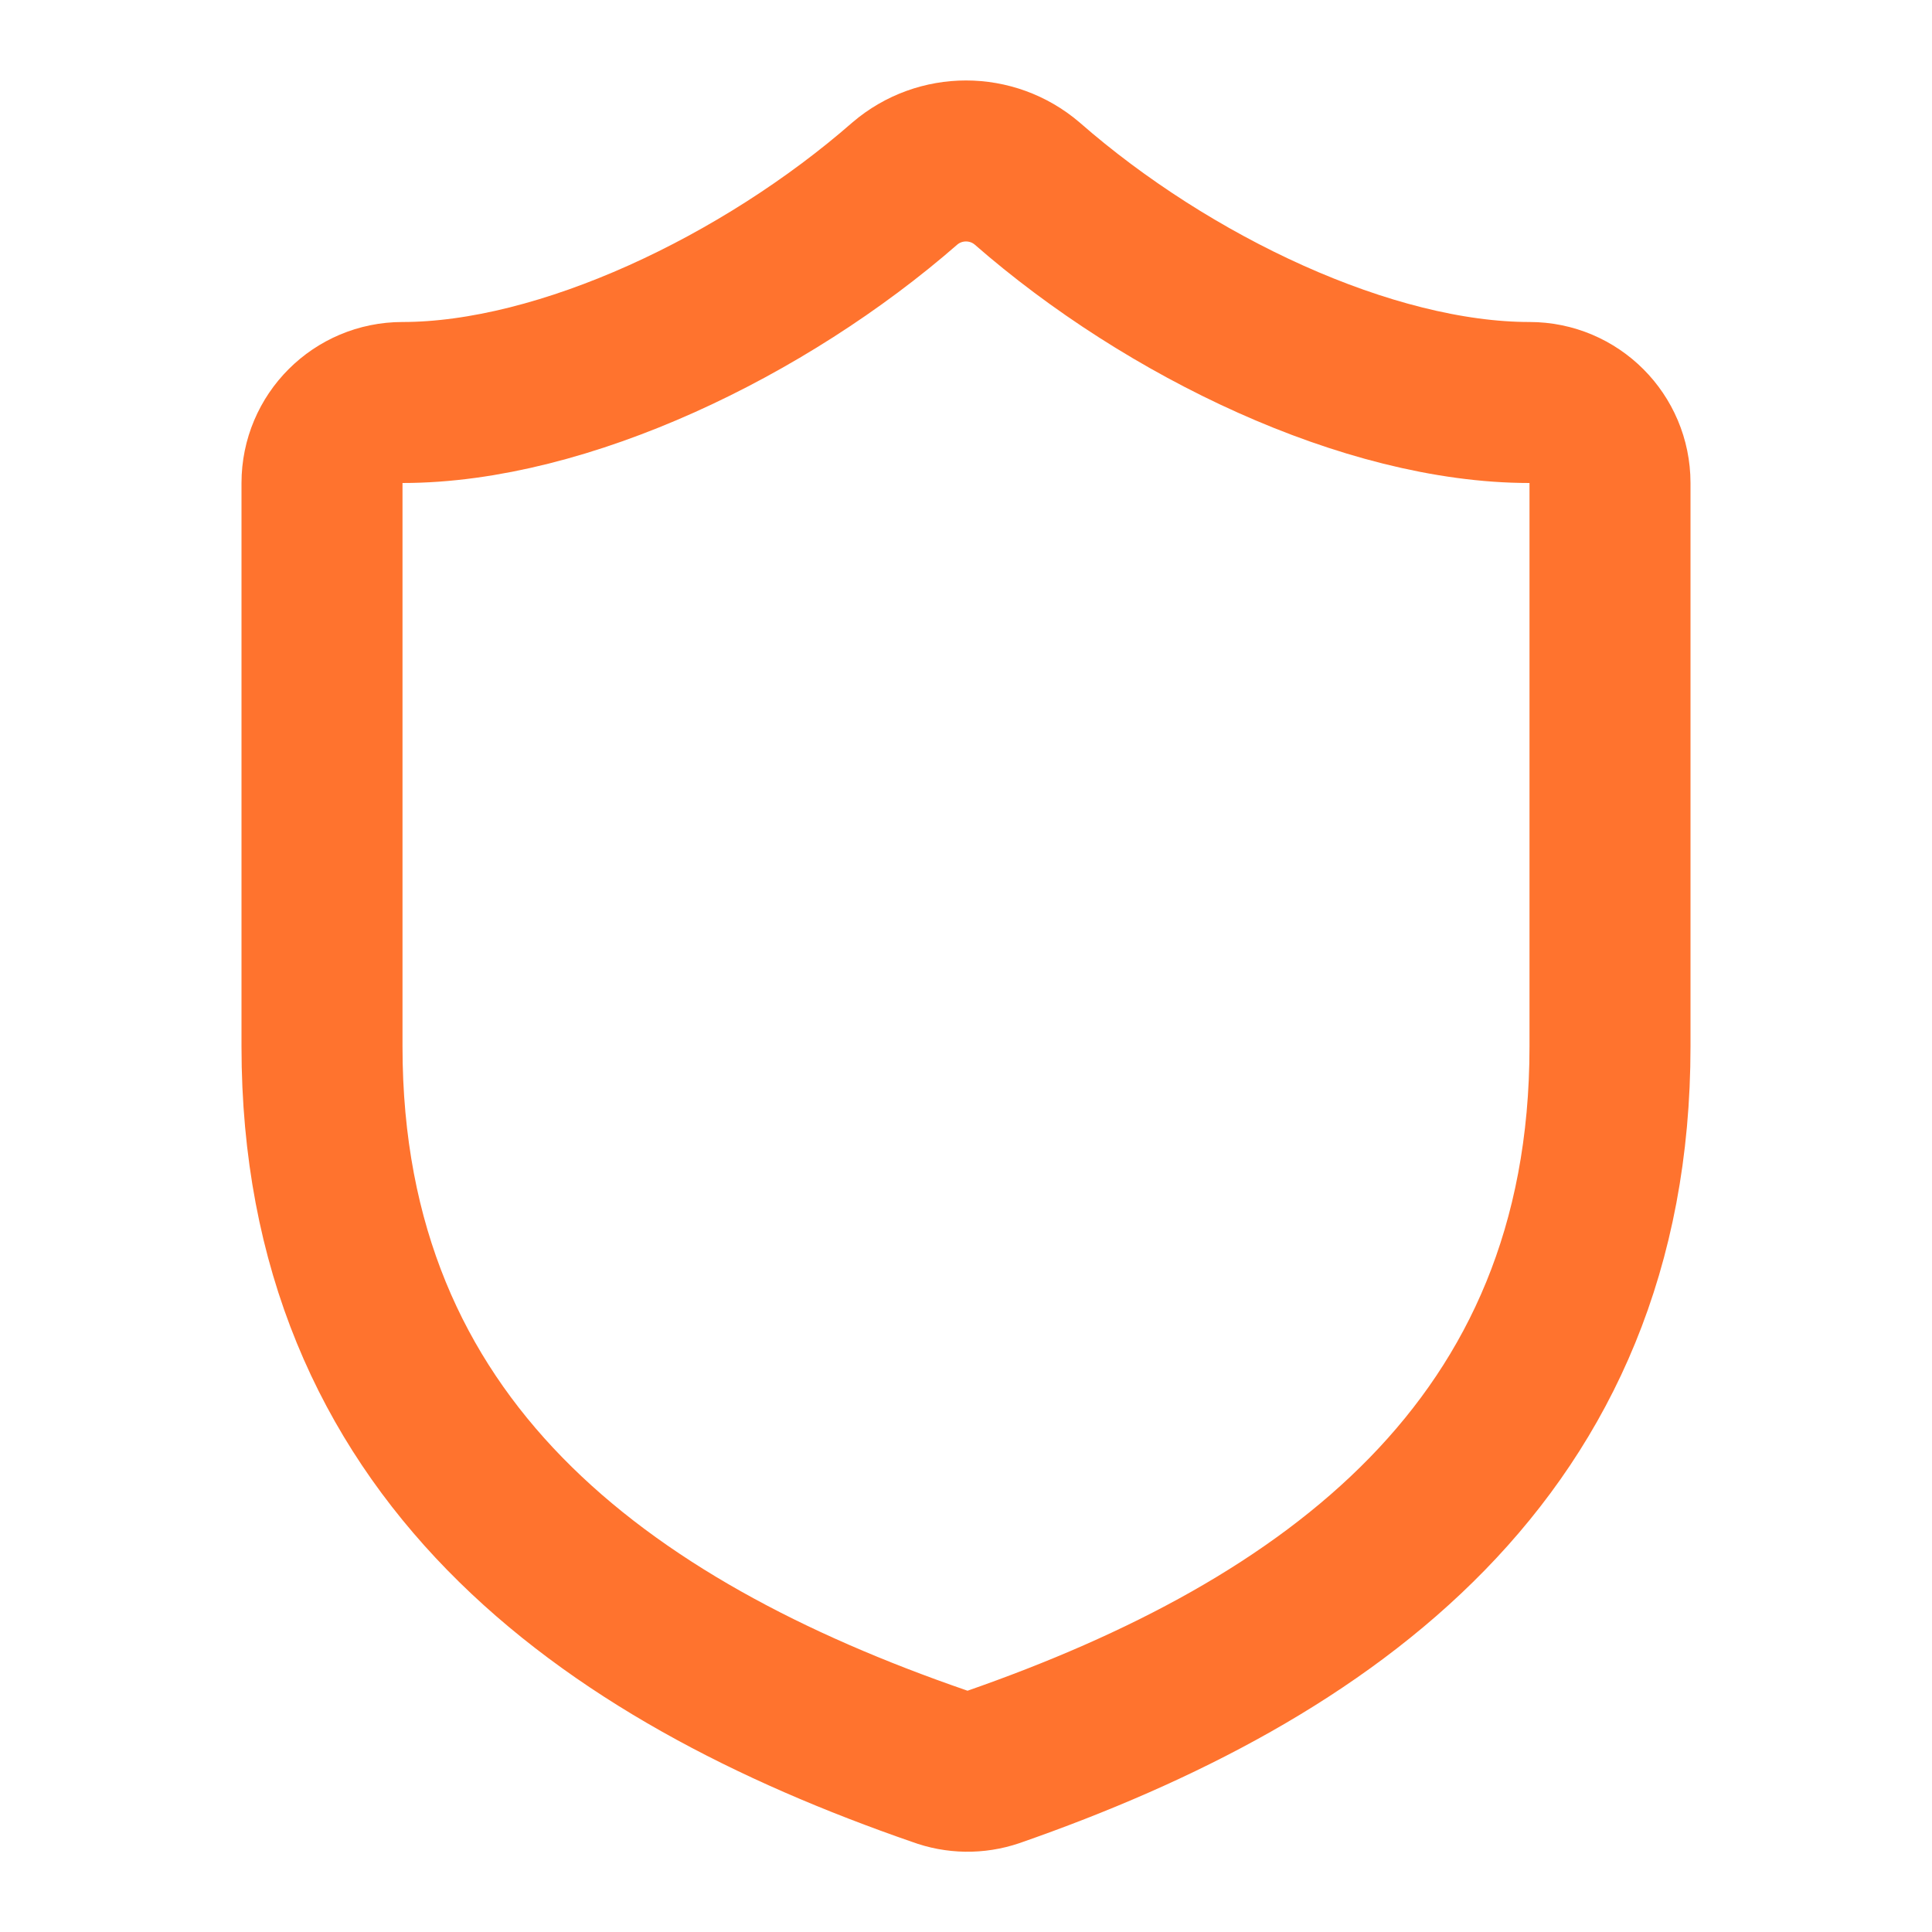
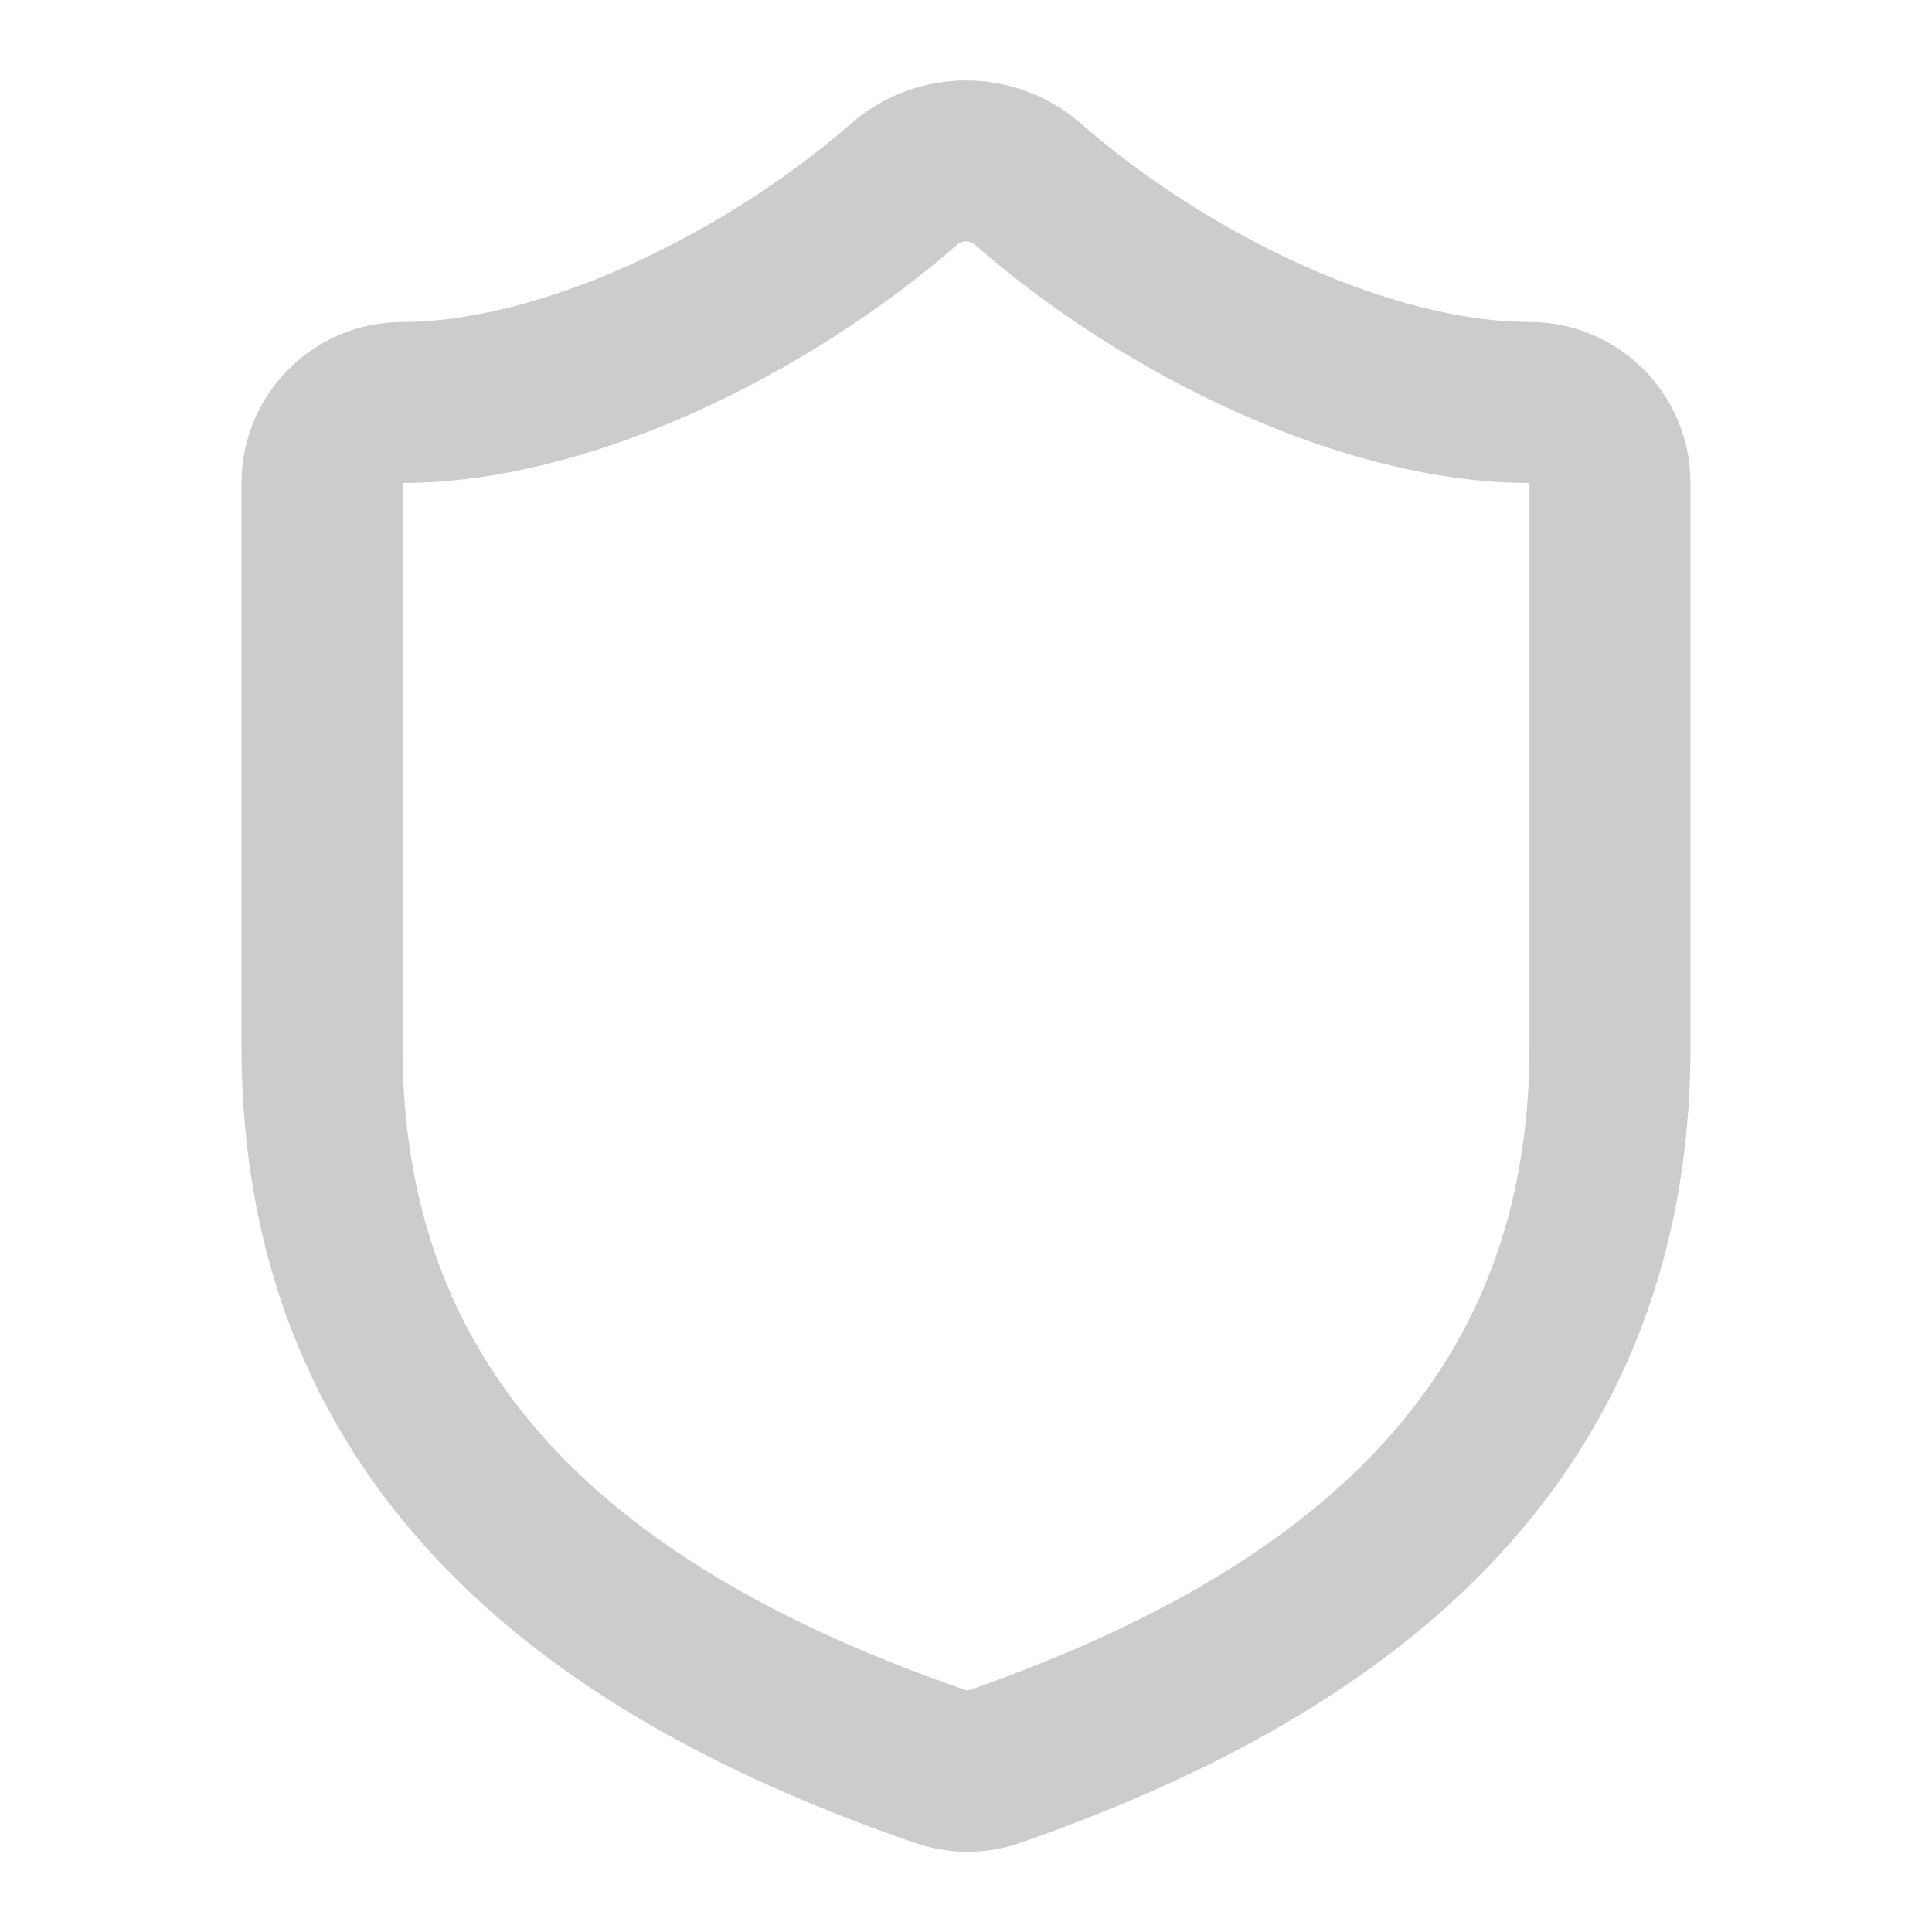
- <svg xmlns="http://www.w3.org/2000/svg" width="24" height="24" viewBox="0 0 24 24" fill="none" stroke="#ff732e" stroke-width="2" stroke-linecap="round" stroke-linejoin="round" class="lucide lucide-shield-icon lucide-shield">
+ <svg xmlns="http://www.w3.org/2000/svg" width="24" height="24" viewBox="0 0 24 24" fill="none" stroke="#ccc" stroke-width="2" stroke-linecap="round" stroke-linejoin="round">
  <path d="M20 13c0 5-3.5 7.5-7.66 8.95a1 1 0 0 1-.67-.01C7.5 20.5 4 18 4 13V6a1 1 0 0 1 1-1c2 0 4.5-1.2 6.24-2.72a1.17 1.17 0 0 1 1.52 0C14.51 3.81 17 5 19 5a1 1 0 0 1 1 1z" />
</svg>
